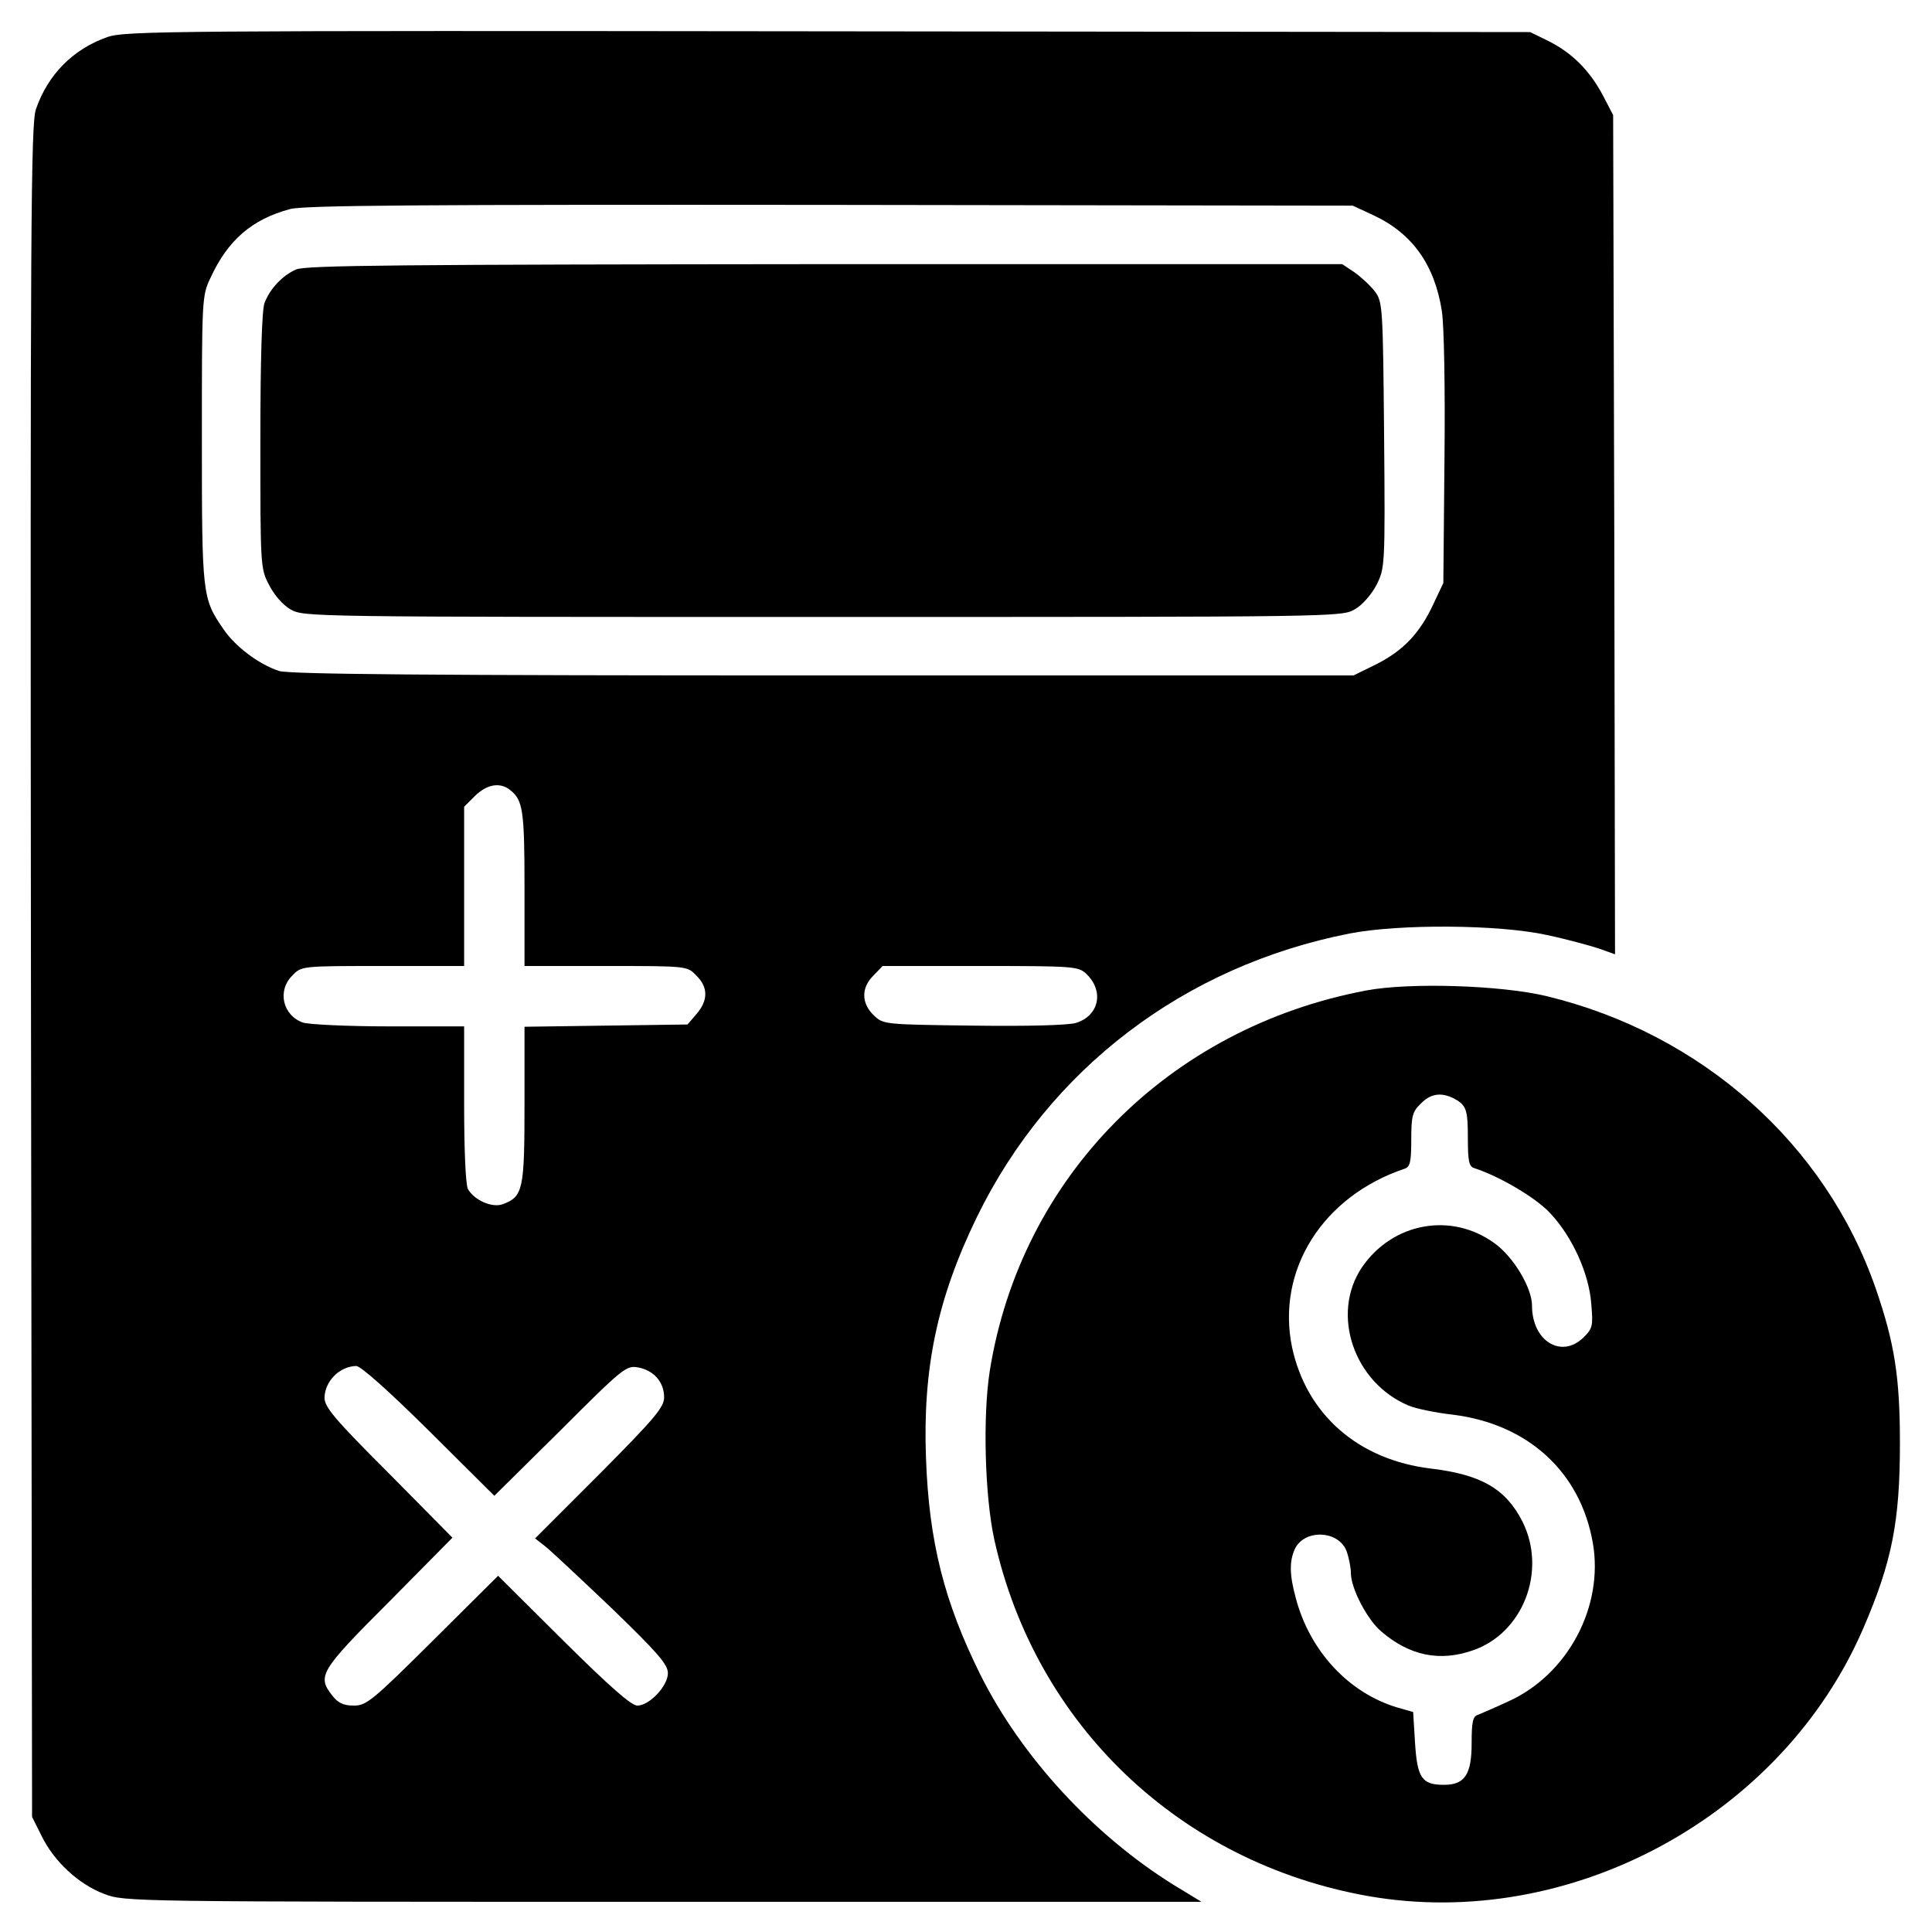
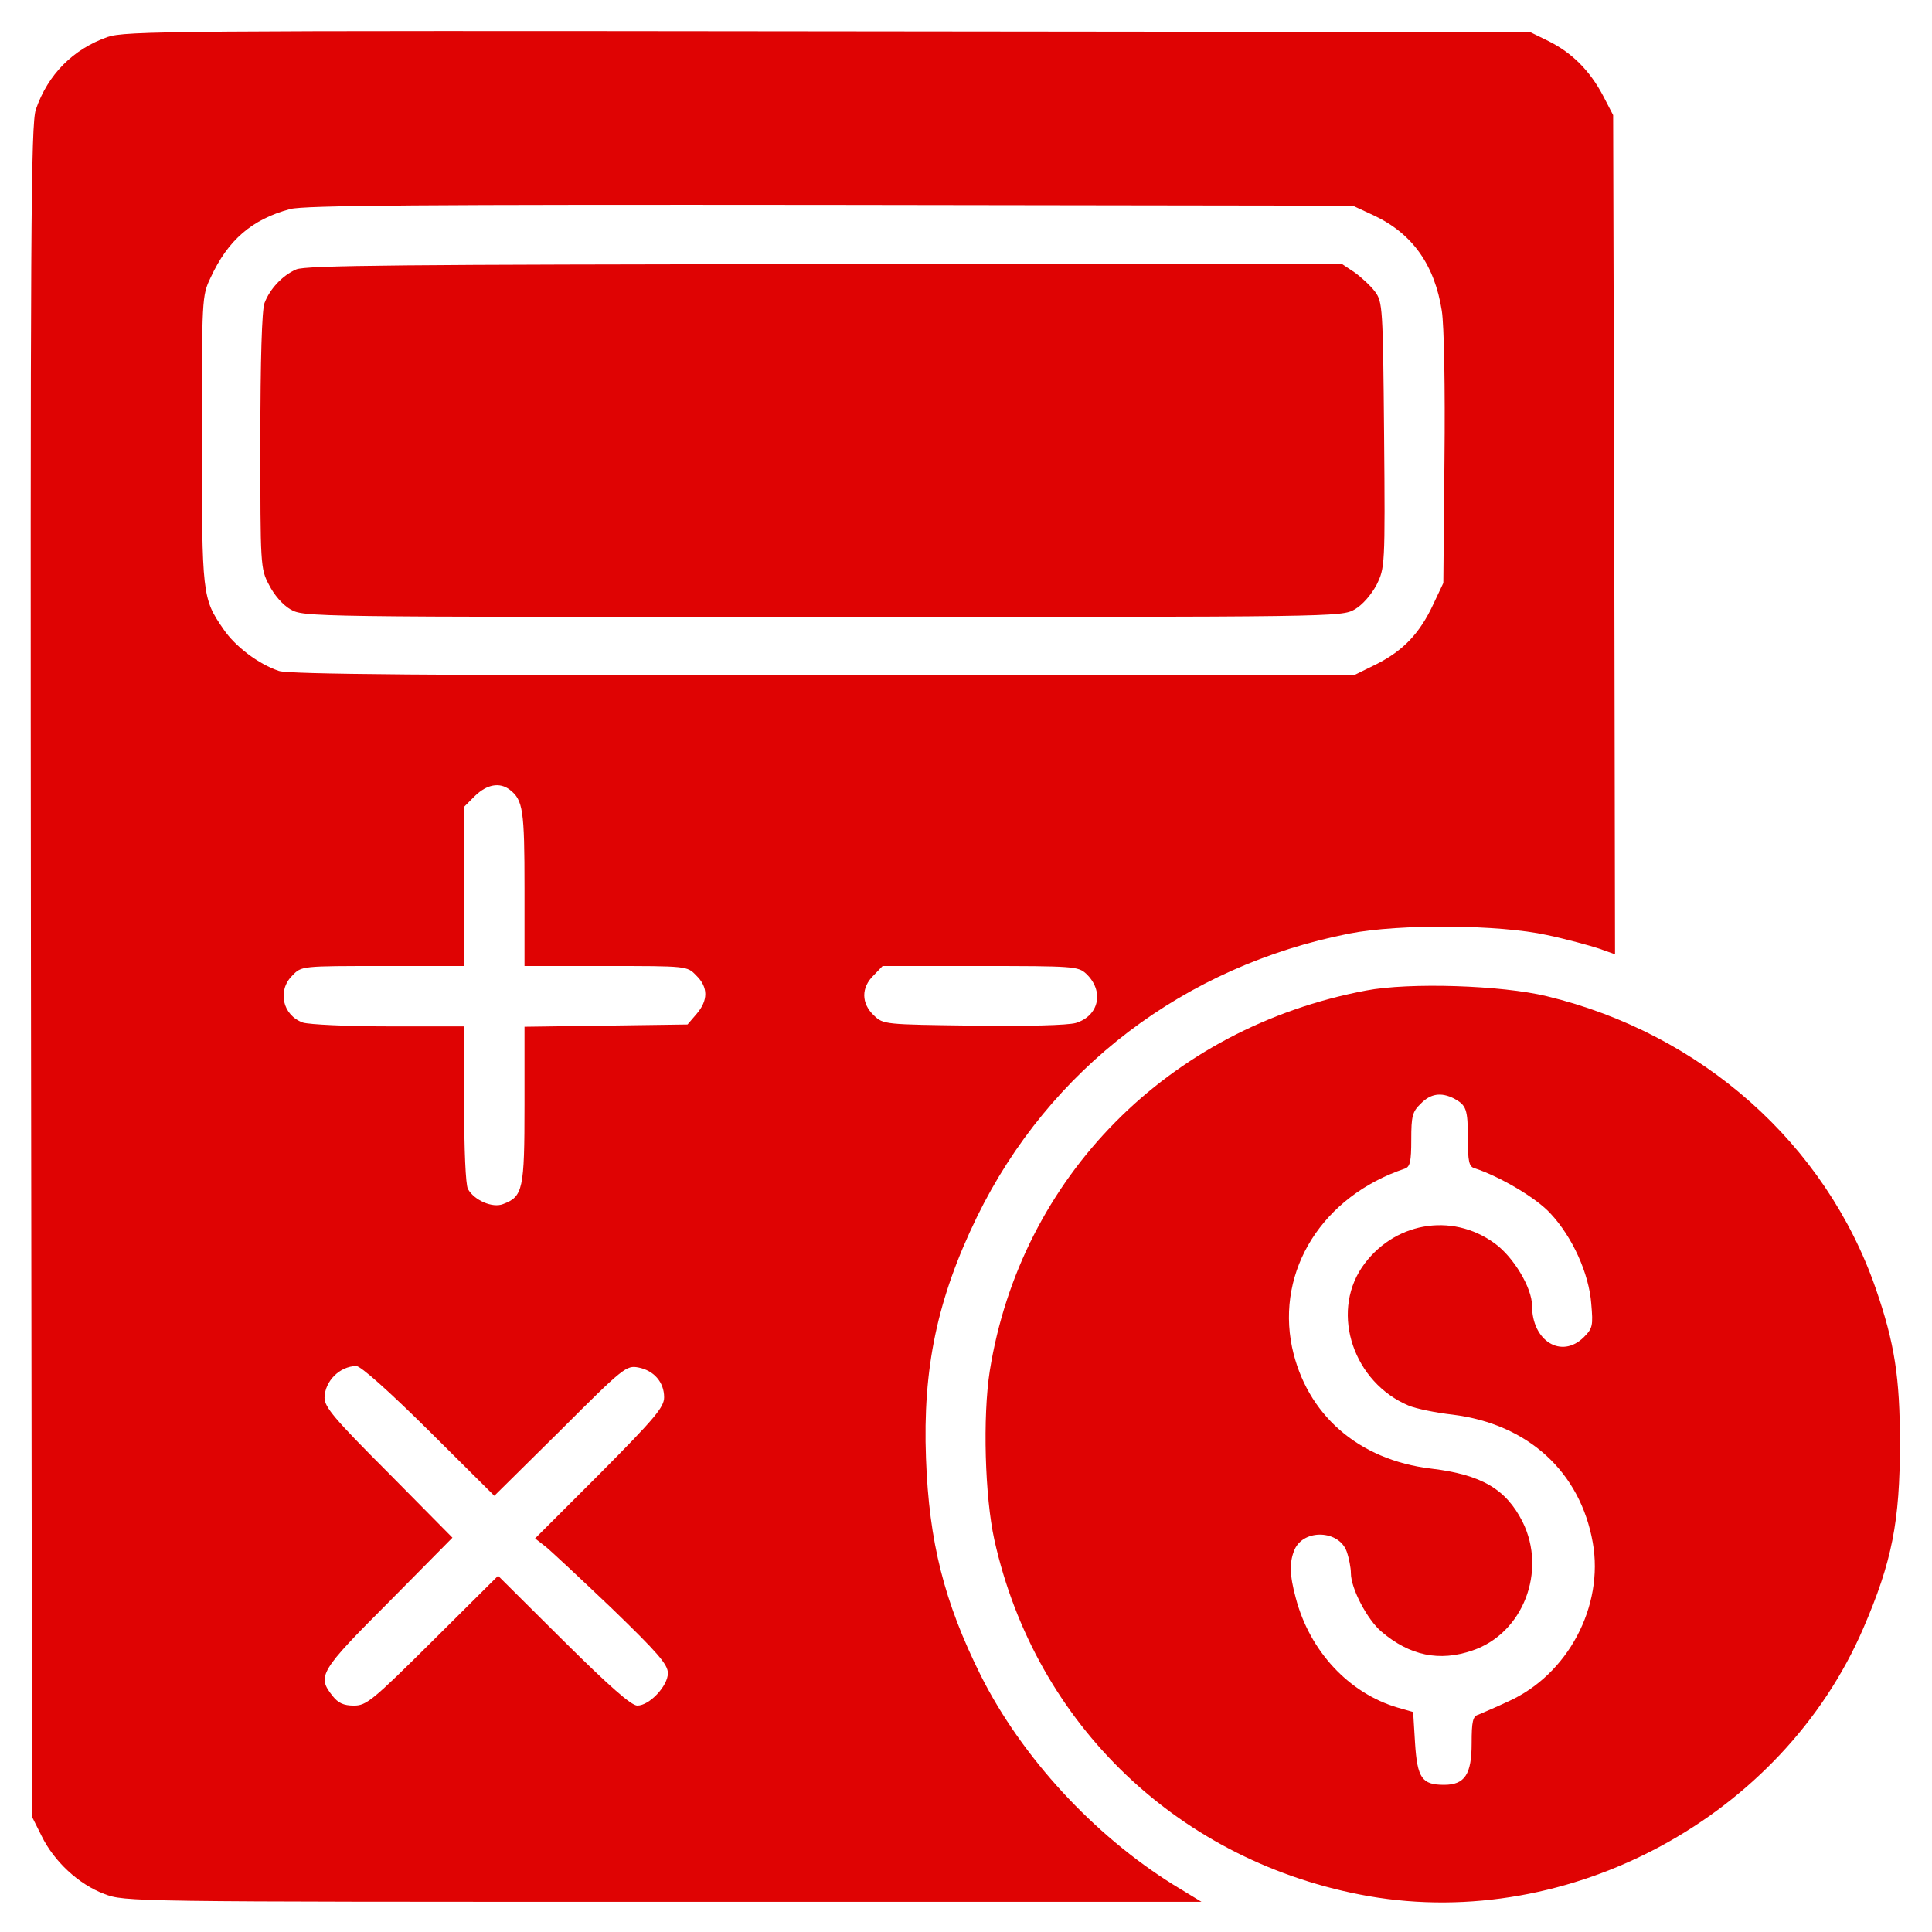
<svg xmlns="http://www.w3.org/2000/svg" version="1.0" width="512pt" height="512pt" viewBox="0 0 512 512" preserveAspectRatio="xMidYMid meet">
-   <g transform="translate(0,512) scale(0.1,-0.1)" fill="#000000" stroke="none">
+   <g transform="translate(0,512) scale(0.1,-0.1)" fill="#DF0303" stroke="none">
    <path d="M285 5022 c-91 -32 -158 -99 -190 -192 -13 -40 -15 -302 -13 -2285 l3 -2240 25 -50 c33 -68 99 -129 166 -154 54 -21 65 -21 1481 -21 l1427 0 -74 45 c-212 132 -402 338 -511 555 -97 195 -137 354 -145 575 -9 239 30 424 135 640 192 393 550 665 987 751 133 26 398 24 524 -4 52 -11 114 -28 138 -36 l42 -15 -2 1112 -3 1112 -27 52 c-35 66 -82 113 -144 144 l-49 24 -1860 2 c-1744 2 -1863 1 -1910 -15z m3356 -473 c102 -48 161 -131 180 -253 6 -38 9 -203 7 -393 l-3 -328 -26 -55 c-36 -78 -80 -124 -151 -160 l-61 -30 -1407 0 c-1040 0 -1416 3 -1441 12 -54 18 -116 65 -147 111 -56 81 -57 90 -57 502 0 374 0 381 23 429 46 100 110 155 211 182 36 10 355 12 1431 11 l1385 -2 56 -26z m-2290 -1522 c35 -27 39 -53 39 -261 l0 -206 215 0 c216 0 216 0 240 -25 32 -31 32 -66 1 -102 l-24 -28 -216 -3 -216 -3 0 -207 c0 -225 -4 -243 -57 -263 -28 -11 -76 10 -93 40 -6 12 -10 103 -10 225 l0 206 -199 0 c-112 0 -211 5 -228 10 -54 19 -69 85 -28 125 24 25 24 25 240 25 l215 0 0 211 0 211 29 29 c31 30 65 37 92 16z m1527 -487 c49 -46 35 -112 -27 -131 -22 -6 -126 -9 -273 -7 -234 3 -237 3 -262 27 -34 32 -34 74 -1 106 l24 25 259 0 c246 0 259 -1 280 -20z m-1741 -1212 l173 -172 175 173 c168 168 175 173 207 167 41 -8 68 -39 68 -79 0 -26 -24 -55 -171 -203 l-171 -171 27 -21 c14 -11 93 -85 176 -164 122 -118 149 -149 149 -172 0 -34 -49 -86 -81 -86 -16 0 -74 51 -196 172 l-173 172 -173 -172 c-160 -159 -176 -172 -209 -172 -28 0 -42 7 -57 26 -41 52 -34 65 149 248 l169 171 -169 171 c-144 144 -170 175 -170 200 1 44 40 83 84 84 12 0 86 -66 193 -172z" />
    <path d="M785 4406 c-37 -16 -70 -52 -84 -89 -7 -18 -11 -151 -11 -366 0 -329 0 -338 23 -381 13 -26 36 -53 57 -65 35 -20 48 -20 1410 -20 1362 0 1375 0 1410 20 21 12 44 39 58 65 22 45 23 48 20 397 -3 339 -4 353 -24 380 -11 15 -36 38 -54 51 l-33 22 -1371 0 c-1120 -1 -1376 -3 -1401 -14z" />
    <path d="M3620 2495 c-524 -99 -915 -495 -997 -1008 -19 -122 -13 -333 12 -447 109 -492 493 -857 992 -945 534 -93 1096 211 1311 710 76 176 97 283 97 490 0 175 -14 265 -64 410 -133 384 -462 676 -872 775 -119 29 -364 37 -479 15z m233 -286 c33 -18 37 -28 37 -107 0 -60 3 -74 18 -78 67 -22 164 -79 201 -120 58 -62 102 -159 108 -239 5 -58 4 -65 -20 -89 -59 -58 -137 -10 -137 84 0 47 -49 129 -99 165 -115 84 -271 55 -352 -64 -83 -124 -21 -305 124 -366 19 -8 72 -19 117 -24 200 -25 338 -152 371 -339 30 -169 -66 -350 -224 -421 -34 -16 -70 -31 -79 -35 -15 -4 -18 -18 -18 -76 0 -82 -18 -110 -73 -110 -59 0 -71 18 -77 111 l-5 82 -42 12 c-128 38 -232 149 -269 290 -17 62 -17 97 -3 129 25 55 118 51 138 -6 6 -17 11 -43 11 -57 0 -41 44 -124 81 -155 75 -64 154 -80 241 -50 134 45 198 210 133 341 -44 87 -109 125 -242 141 -194 23 -331 144 -369 322 -42 204 81 400 299 473 14 5 17 19 17 77 0 62 3 74 25 95 26 27 54 31 88 14z" />
  </g>
</svg>
